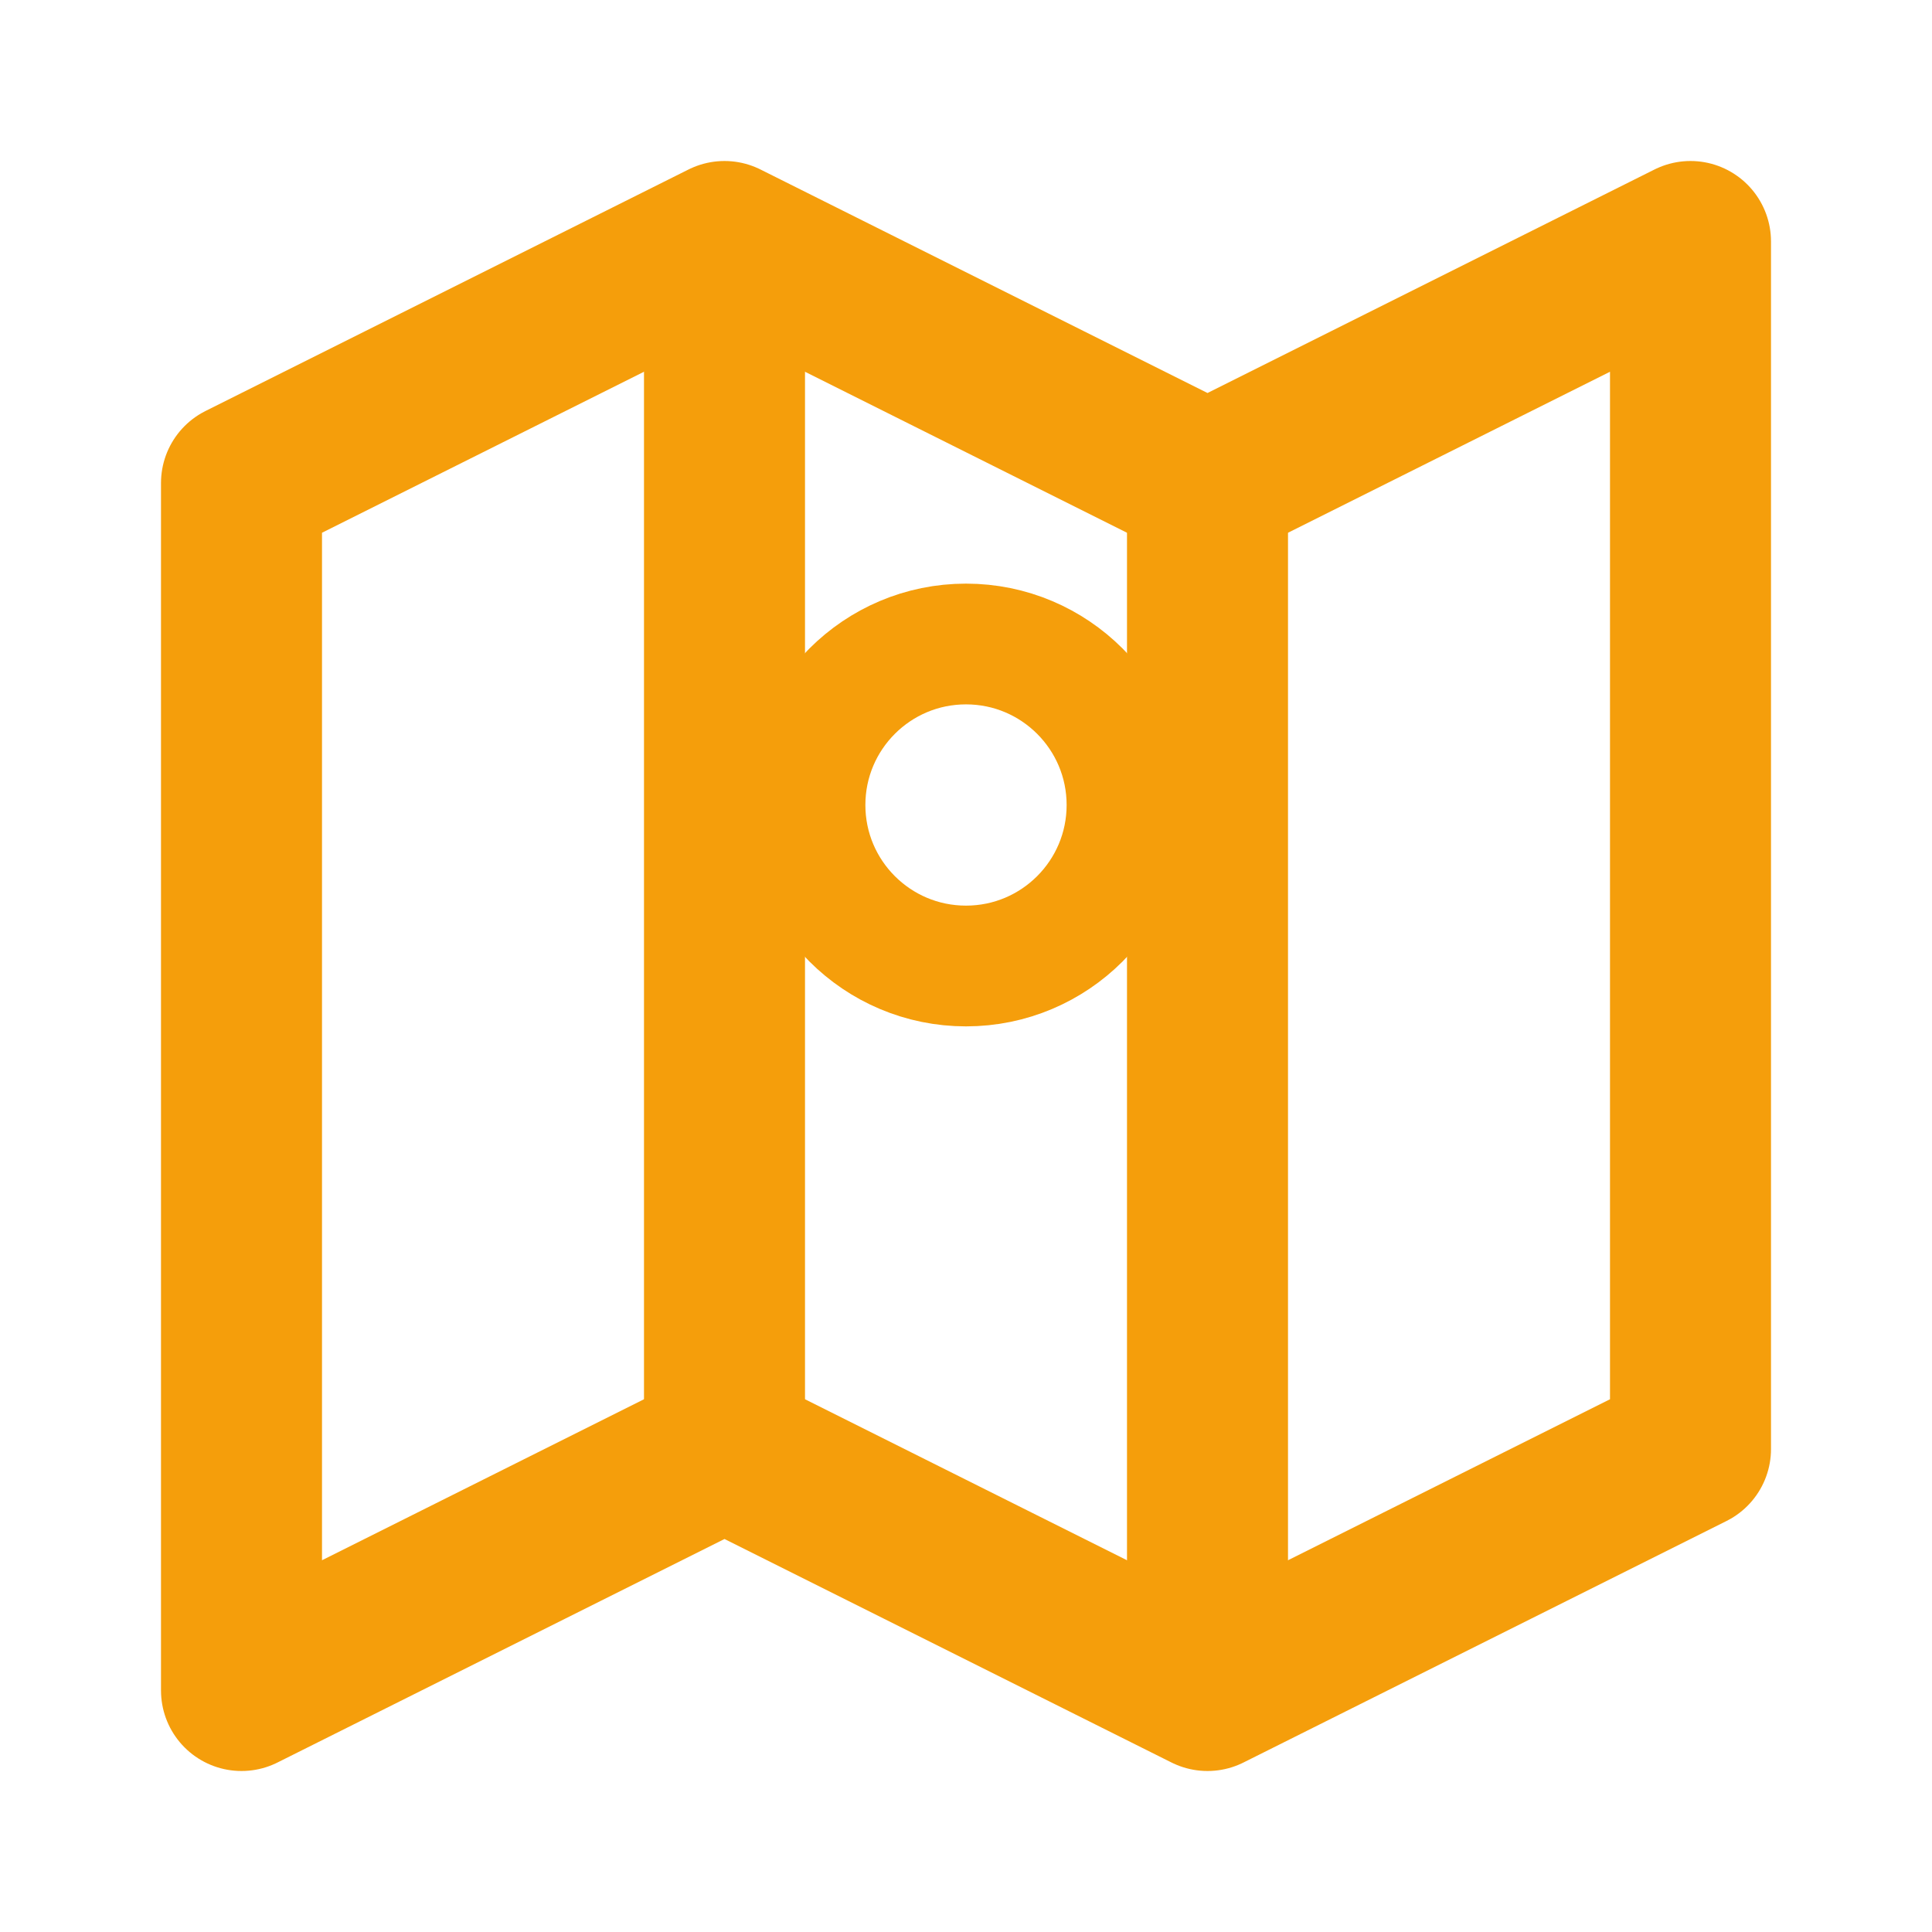
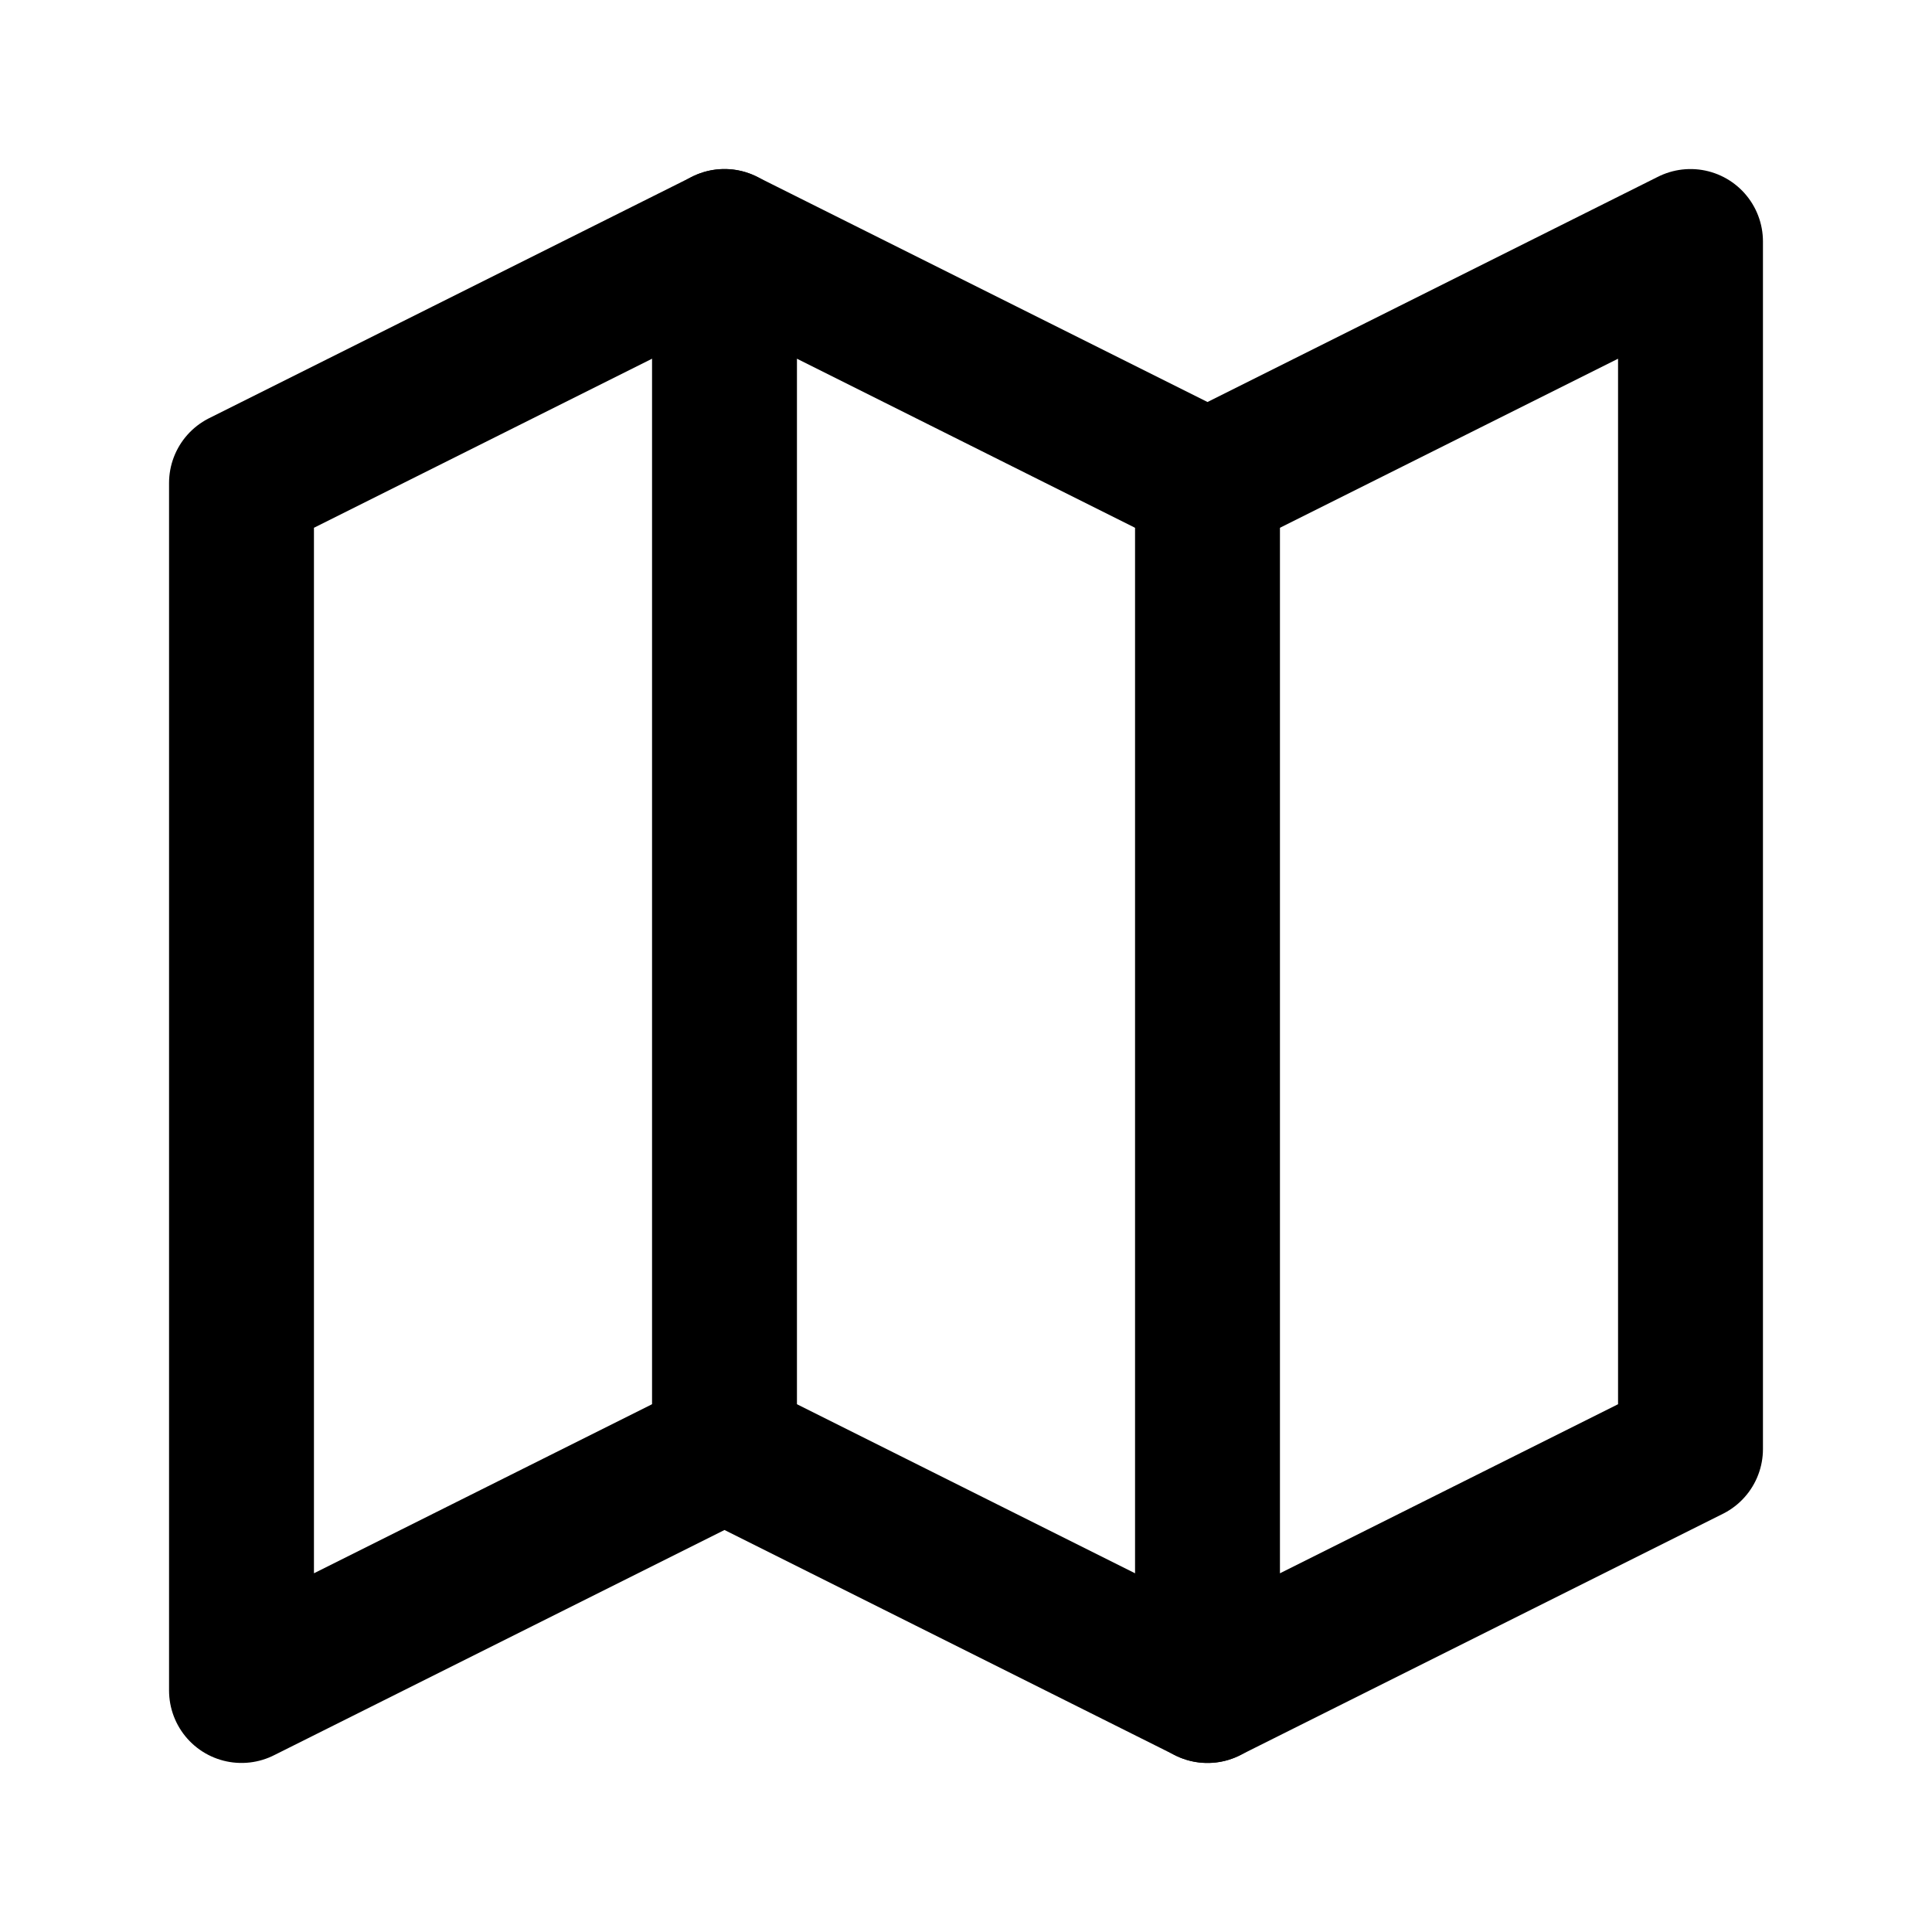
- <svg xmlns="http://www.w3.org/2000/svg" width="24" height="24" viewBox="0 0 24 24" fill="none">
-   <path d="M3 6L9 3L15 6L21 3V18L15 21L9 18L3 21V6Z" stroke="#F59E0B" stroke-width="2" stroke-linejoin="round" />
-   <path d="M9 3V18M15 6V21" stroke="#F59E0B" stroke-width="2" />
-   <circle cx="12" cy="10" r="2" stroke="#F59E0B" stroke-width="1.5" />
+ <svg xmlns="http://www.w3.org/2000/svg" viewBox="0 0 24 24" fill="none" stroke="currentColor" stroke-width="1.8" stroke-linecap="round" stroke-linejoin="round">
+   <path d="M9 3L3 6v15l6-3 6 3 6-3V3l-6 3-6-3z" />
+   <path d="M9 3v15" />
+   <path d="M15 6v15" />
</svg>
